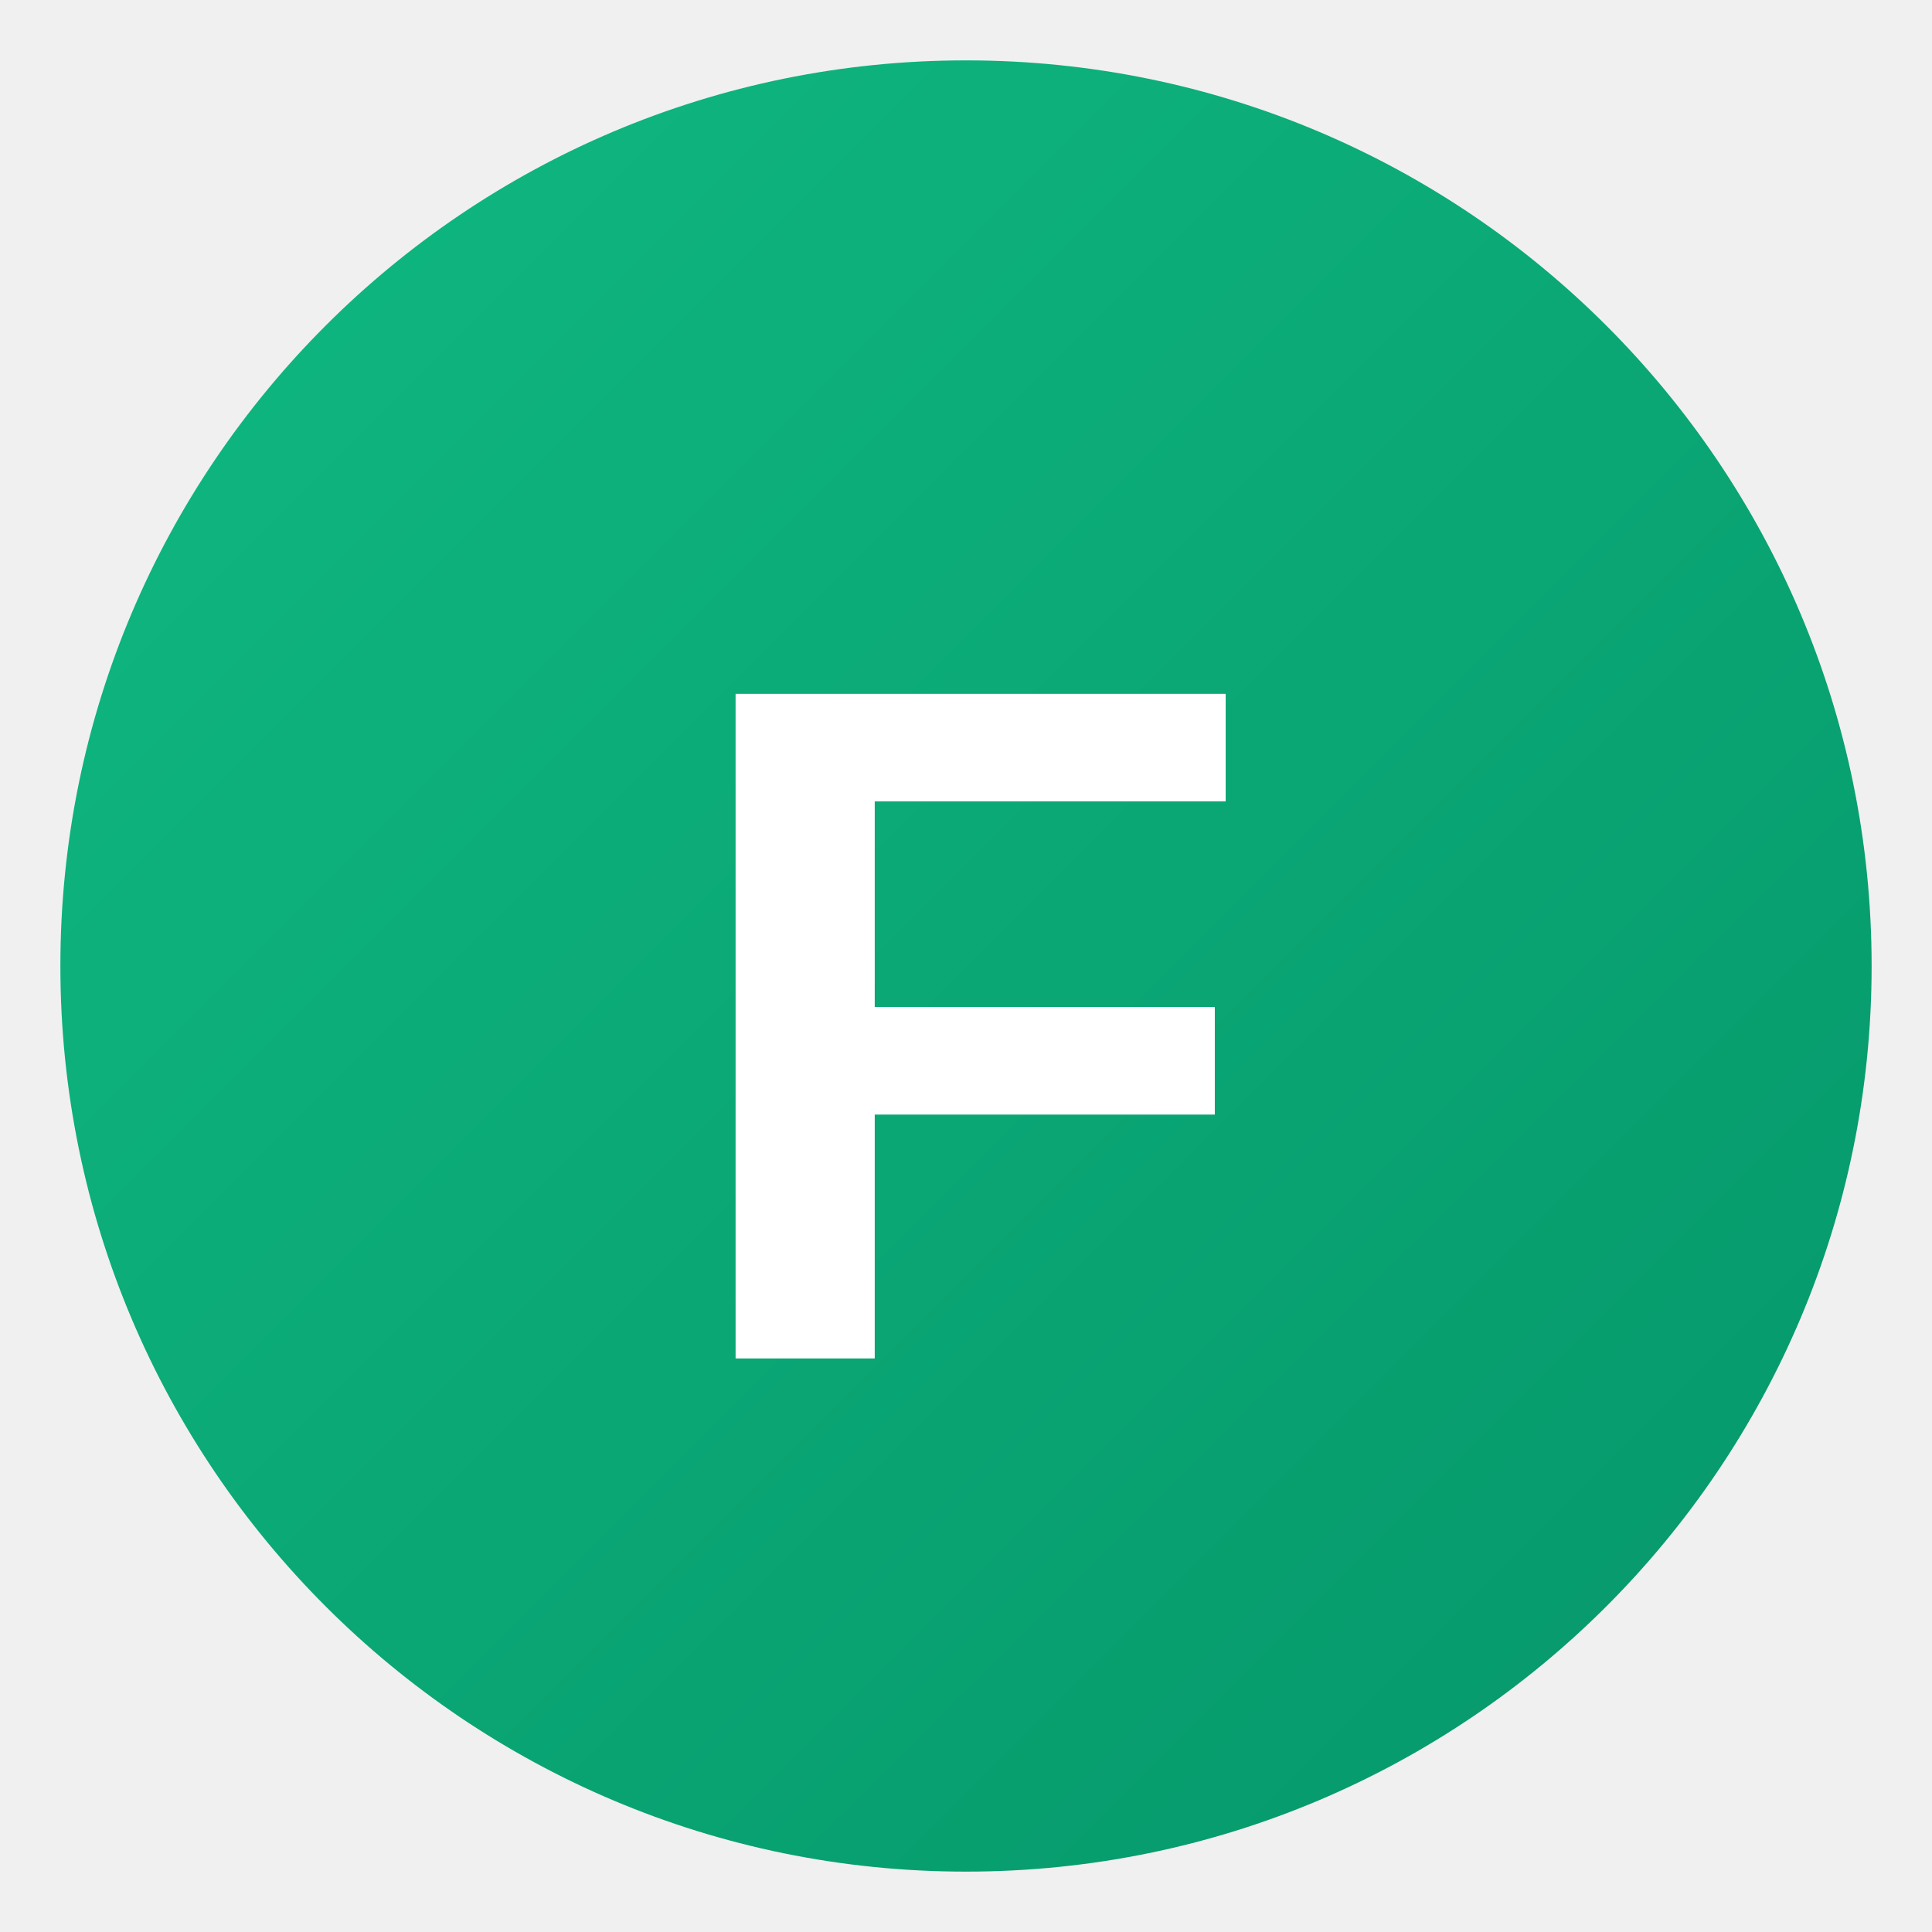
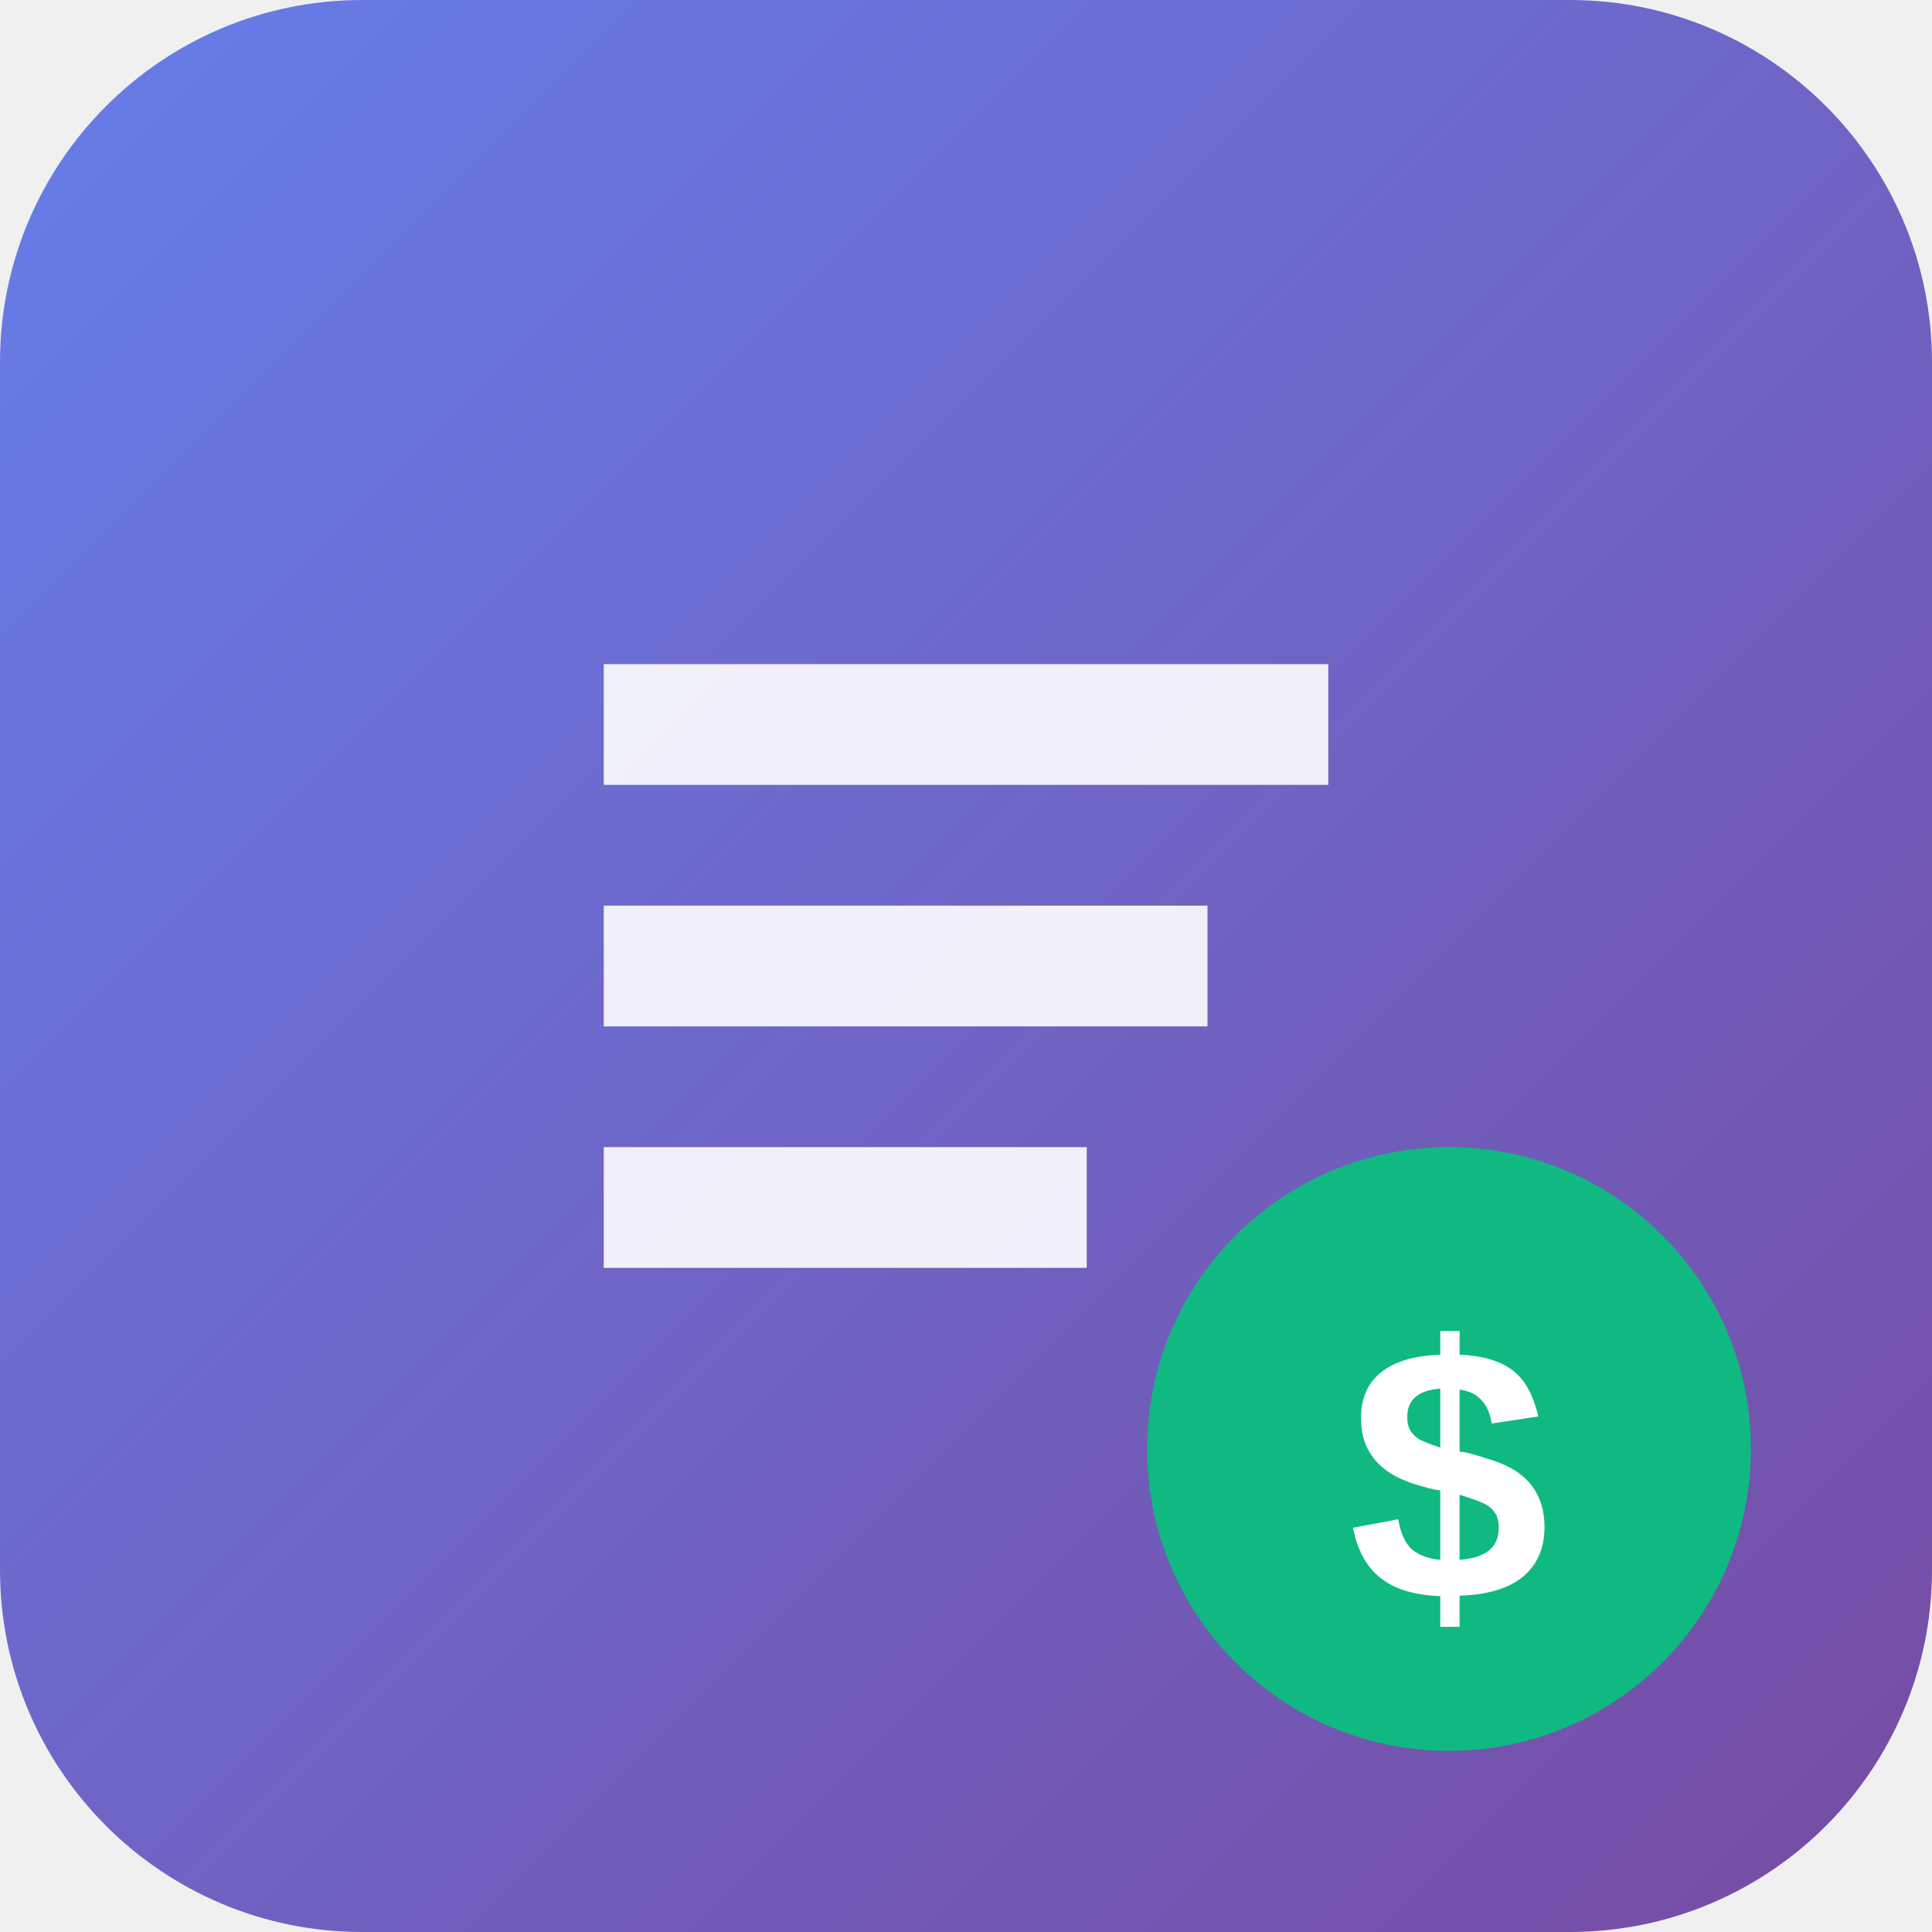
<svg xmlns="http://www.w3.org/2000/svg" viewBox="0 0 64 64" width="64" height="64">
  <defs>
    <linearGradient id="grad1" x1="0%" y1="0%" x2="100%" y2="100%">
-       <stop offset="0%" style="stop-color:#10b981;stop-opacity:1" />
-       <stop offset="100%" style="stop-color:#059669;stop-opacity:1" />
+       <stop offset="0%" style="stop-color:#667eea;stop-opacity:1" />
+       <stop offset="100%" style="stop-color:#764ba2;stop-opacity:1" />
    </linearGradient>
  </defs>
-   <circle cx="32" cy="32" r="30" fill="url(#grad1)" />
-   <text x="32" y="45" font-family="Arial, sans-serif" font-size="32" font-weight="bold" fill="white" text-anchor="middle">F</text>
+   <rect width="64" height="64" rx="12" fill="url(#grad1)" />
+   <path d="M20 22h24v4H20zM20 30h20v4H20zM20 38h16v4H20z" fill="white" opacity="0.9" />
+   <circle cx="48" cy="48" r="10" fill="#10b981" />
+   <text x="48" y="53" font-family="Arial, sans-serif" font-size="12" font-weight="bold" fill="white" text-anchor="middle">$</text>
</svg>
